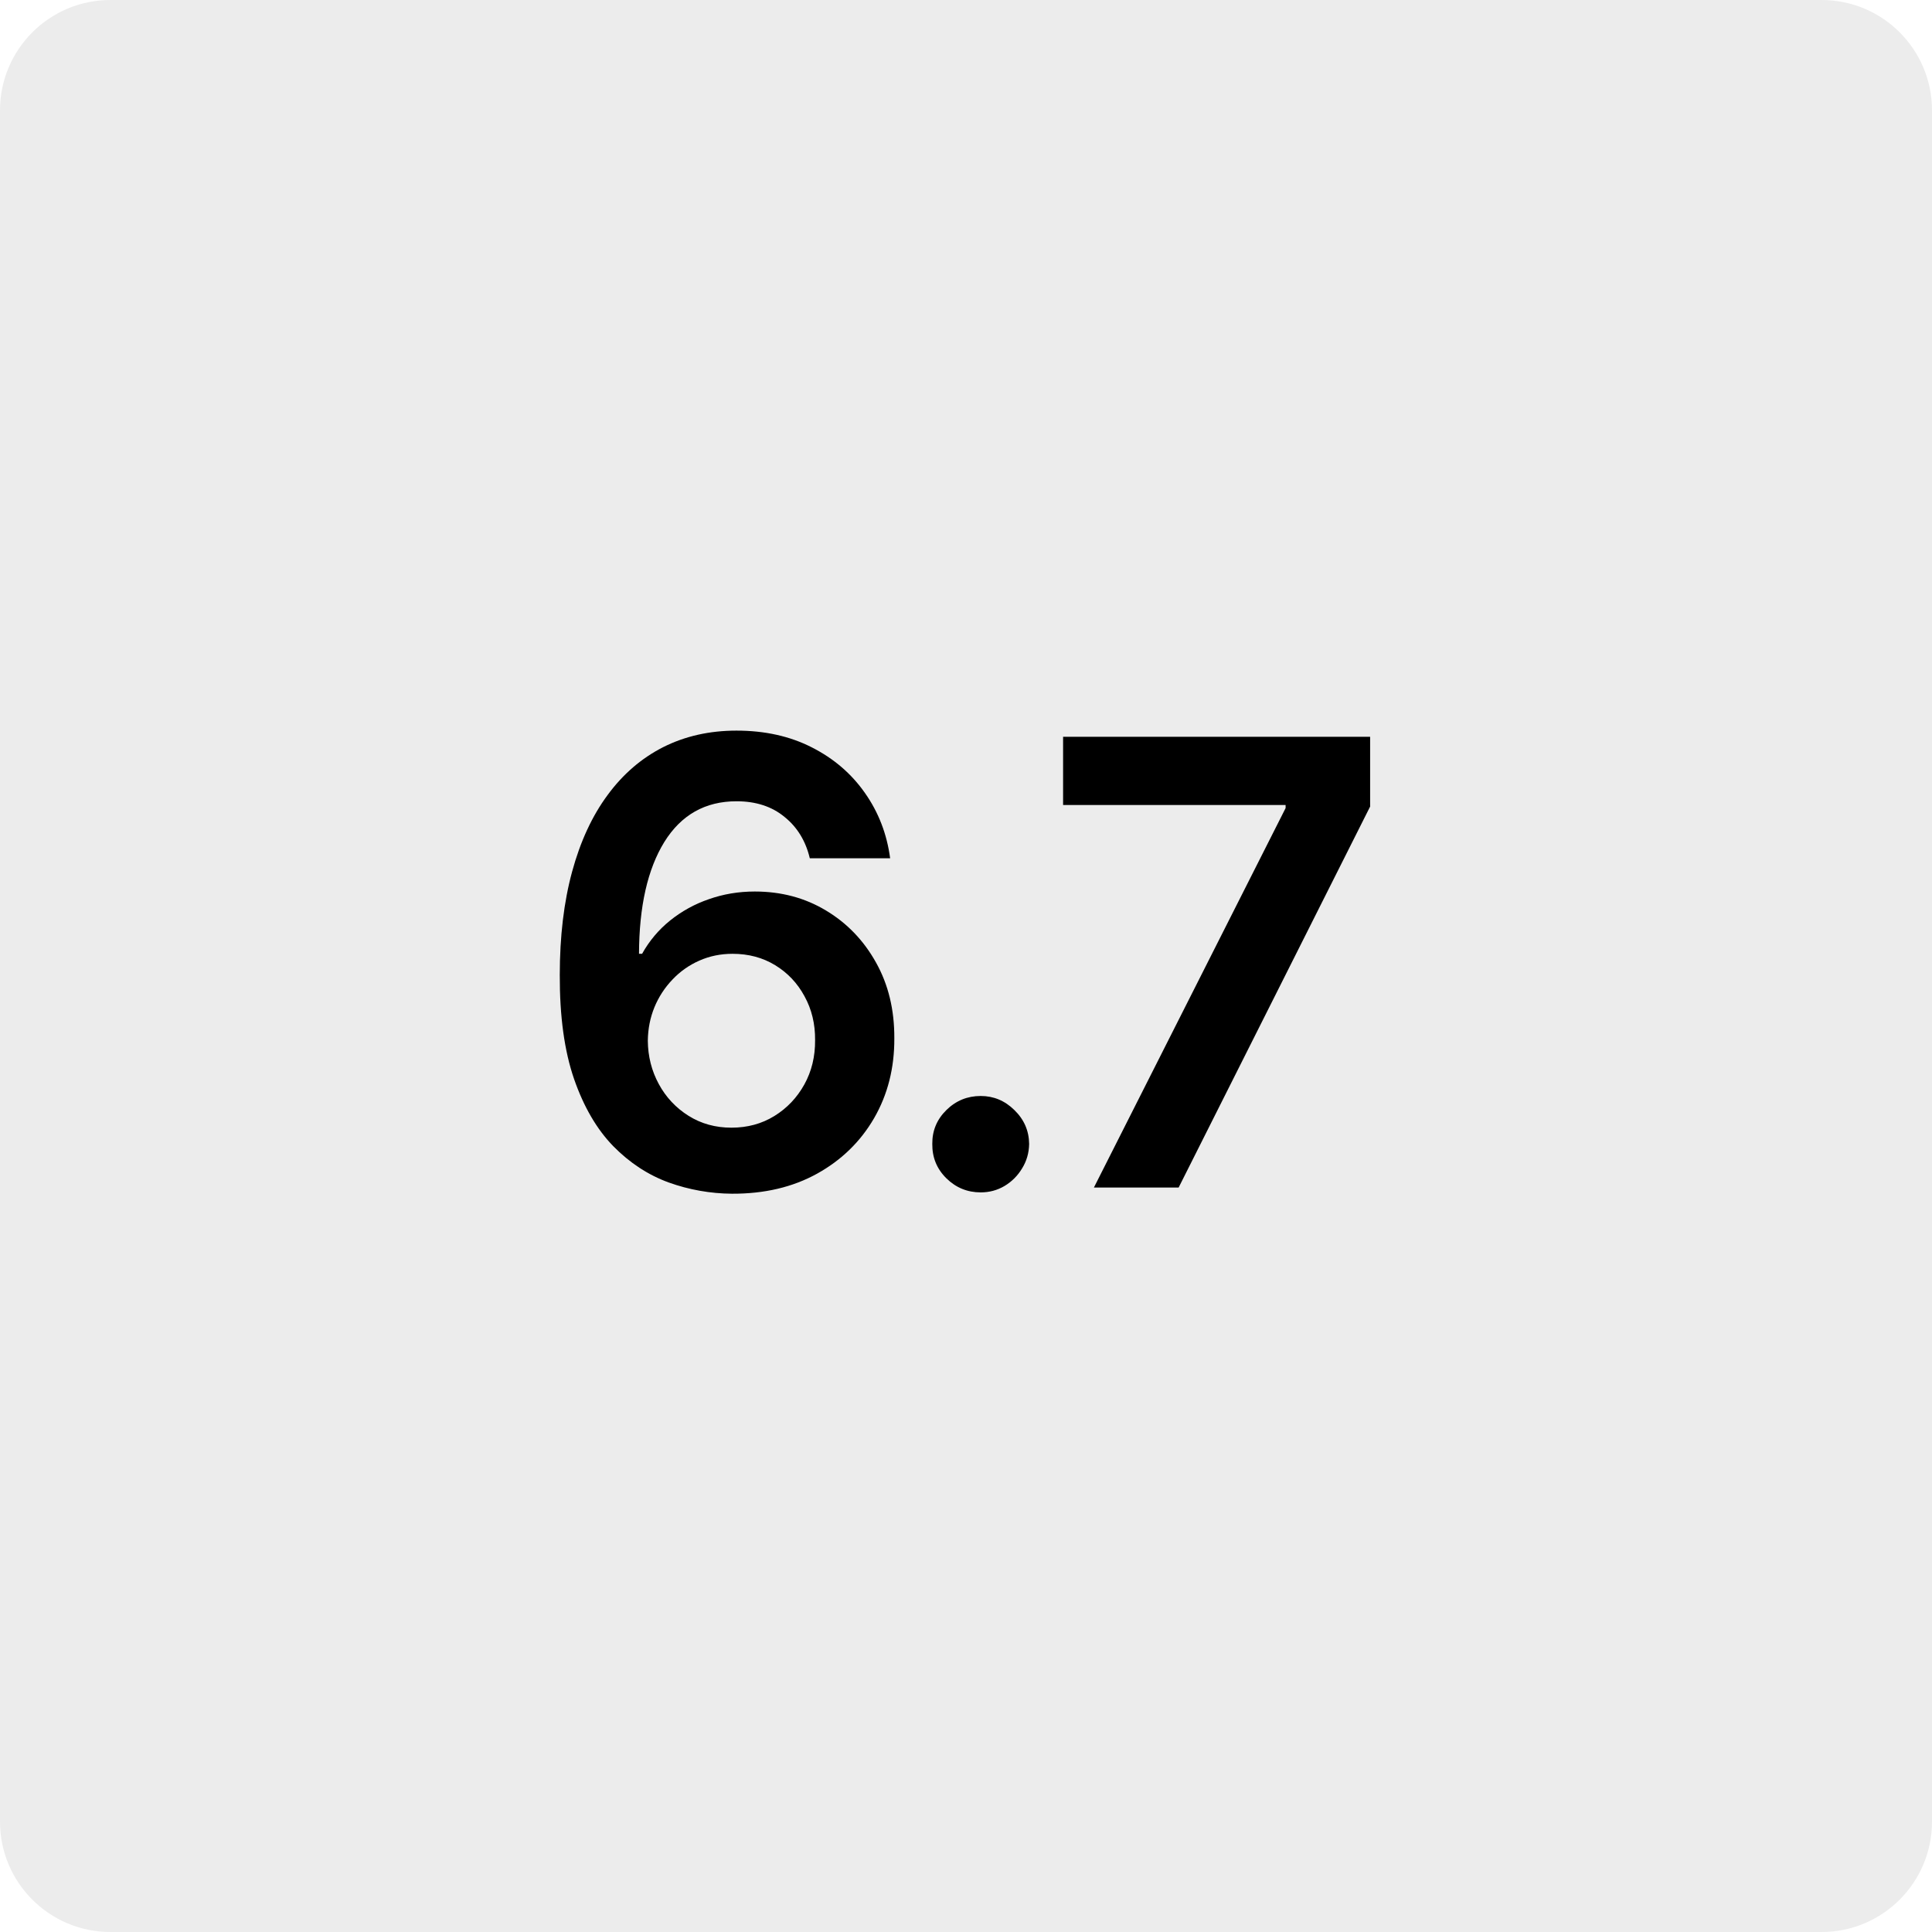
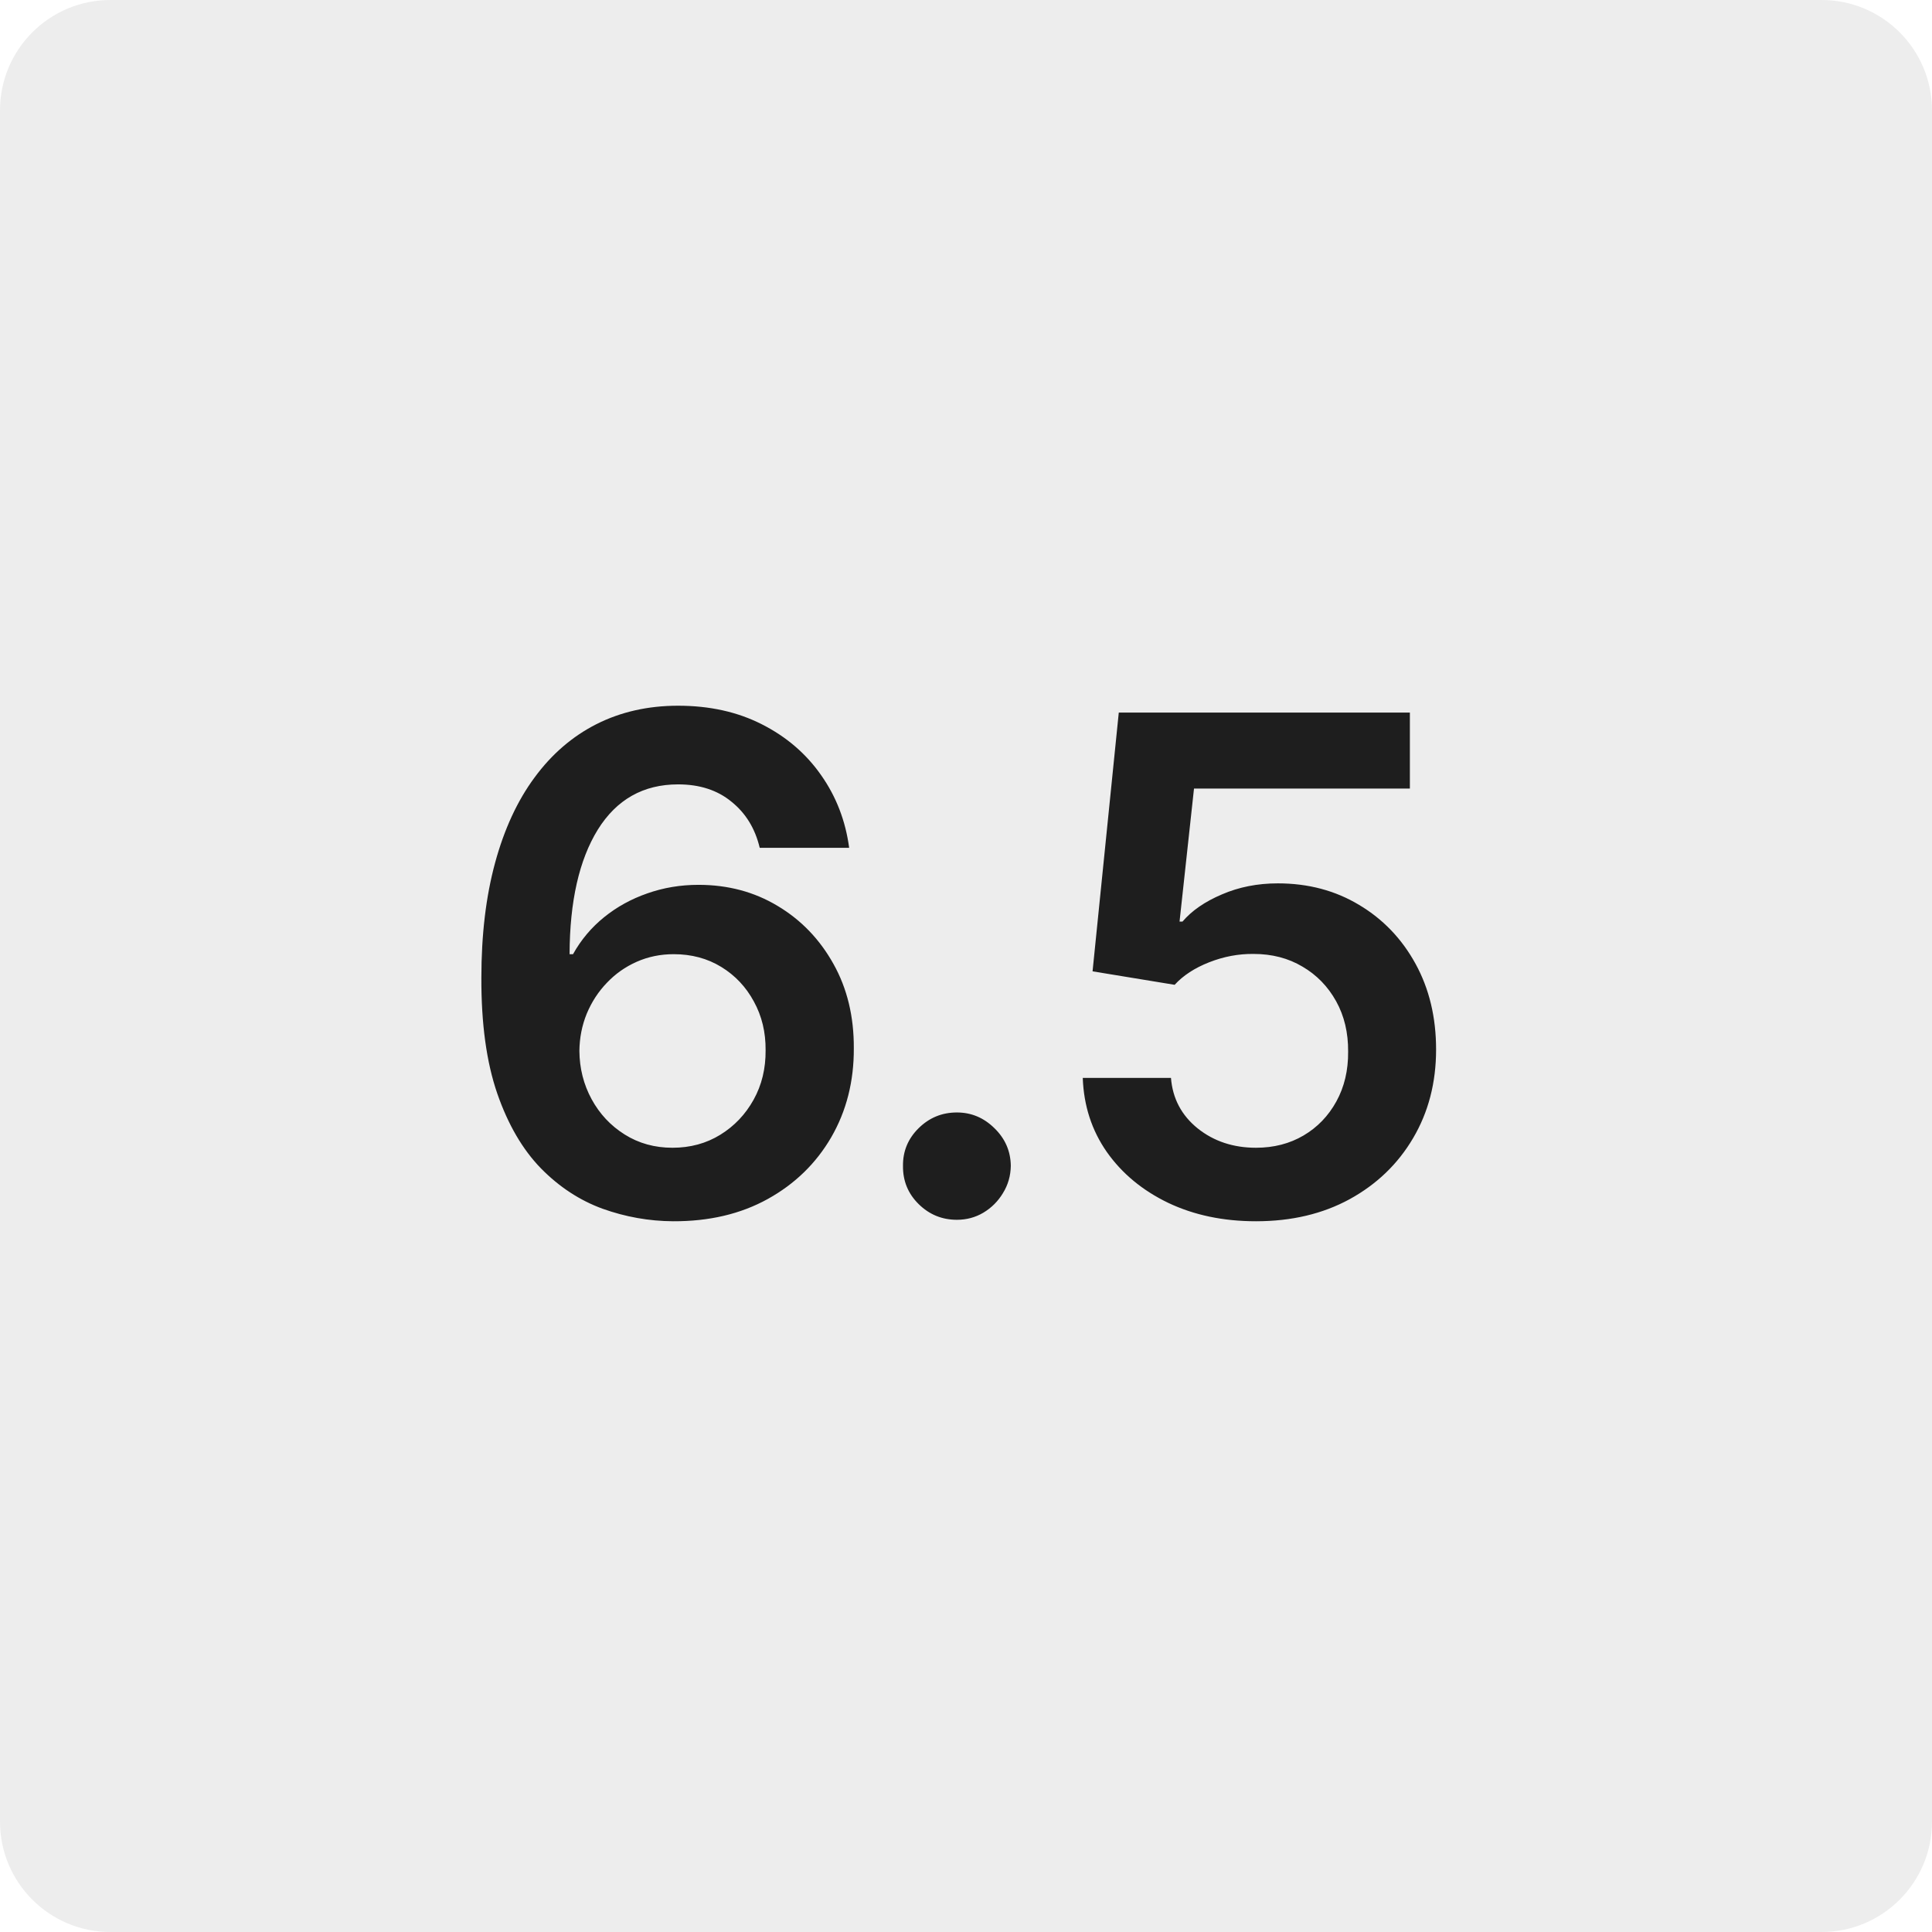
<svg xmlns="http://www.w3.org/2000/svg" width="280" height="280" viewBox="0 0 280 280" fill="none">
-   <path fill="#ececec" d="M0 16C0 7.163 7.163 0 16 0h248c8.837 0 16 7.163 16 16v248c0 8.837-7.163 16-16 16H16c-8.837 0-16-7.163-16-16V16Z" />
-   <path fill="#000" d="M106.071 173.001a27.618 27.618 0 0 1-9.155-1.627c-2.977-1.085-5.656-2.839-8.038-5.263-2.382-2.446-4.274-5.689-5.678-9.729-1.403-4.062-2.094-9.091-2.073-15.088 0-5.593.595-10.58 1.786-14.96 1.191-4.381 2.903-8.081 5.136-11.101 2.232-3.041 4.923-5.359 8.07-6.954 3.168-1.594 6.709-2.392 10.622-2.392 4.104 0 7.741.808 10.909 2.424 3.19 1.617 5.763 3.828 7.719 6.635 1.957 2.786 3.169 5.933 3.637 9.442h-11.643c-.595-2.509-1.818-4.508-3.668-5.997-1.829-1.51-4.147-2.265-6.954-2.265-4.53 0-8.017 1.967-10.463 5.902-2.424 3.934-3.647 9.335-3.668 16.204h.447a16.367 16.367 0 0 1 4.05-4.817 18.509 18.509 0 0 1 5.615-3.094c2.105-.744 4.327-1.116 6.666-1.116 3.828 0 7.263.914 10.304 2.743 3.062 1.829 5.486 4.349 7.272 7.56 1.787 3.189 2.669 6.847 2.648 10.973.021 4.295-.957 8.155-2.935 11.579-1.977 3.402-4.731 6.081-8.261 8.038-3.53 1.956-7.645 2.924-12.345 2.903Zm-.064-9.57c2.318 0 4.392-.563 6.22-1.69 1.829-1.128 3.275-2.648 4.339-4.562 1.063-1.914 1.584-4.062 1.563-6.443.021-2.339-.49-4.455-1.532-6.348-1.02-1.893-2.434-3.392-4.242-4.498-1.808-1.105-3.87-1.658-6.188-1.658-1.723 0-3.328.329-4.817.989a11.96 11.96 0 0 0-3.891 2.743 12.863 12.863 0 0 0-2.616 4.019c-.617 1.51-.936 3.126-.957 4.848.021 2.276.553 4.37 1.595 6.284a12.25 12.25 0 0 0 4.306 4.594c1.829 1.148 3.902 1.722 6.22 1.722Zm36.125 9.378c-1.935 0-3.593-.68-4.976-2.041-1.382-1.361-2.062-3.02-2.041-4.976-.021-1.914.659-3.552 2.041-4.913 1.383-1.361 3.041-2.041 4.976-2.041 1.872 0 3.499.68 4.881 2.041 1.403 1.361 2.116 2.999 2.137 4.913-.021 1.297-.362 2.477-1.021 3.54a7.32 7.32 0 0 1-2.552 2.552c-1.042.617-2.19.925-3.445.925Zm16.405-.702 27.783-54.992v-.446h-32.249v-9.889h44.498v10.112l-27.752 55.215h-12.28Z" />
+   <path d="M0 16C0 7.163 7.163 0 16 0H264C272.837 0 280 7.163 280 16V264C280 272.837 272.837 280 264 280H16C7.163 280 0 272.837 0 264V16Z" fill="#EDEDED" />
+   <path d="M97.534 176.994C94.054 176.971 90.657 176.367 87.342 175.183C84.028 173.976 81.045 172.023 78.394 169.324C75.742 166.601 73.635 162.991 72.072 158.493C70.51 153.971 69.74 148.372 69.764 141.696C69.764 135.47 70.427 129.918 71.753 125.041C73.079 120.164 74.984 116.045 77.47 112.683C79.956 109.298 82.951 106.717 86.454 104.942C89.982 103.166 93.924 102.278 98.28 102.278C102.849 102.278 106.897 103.178 110.425 104.977C113.976 106.777 116.84 109.239 119.018 112.364C121.196 115.465 122.546 118.969 123.067 122.875H110.105C109.442 120.081 108.081 117.856 106.021 116.199C103.985 114.518 101.405 113.678 98.28 113.678C93.237 113.678 89.355 115.867 86.632 120.247C83.933 124.627 82.572 130.64 82.548 138.287H83.046C84.206 136.204 85.709 134.416 87.555 132.925C89.402 131.433 91.485 130.285 93.805 129.48C96.149 128.652 98.623 128.237 101.227 128.237C105.489 128.237 109.312 129.255 112.697 131.291C116.107 133.327 118.805 136.133 120.794 139.707C122.783 143.259 123.765 147.33 123.741 151.923C123.765 156.705 122.676 161.002 120.474 164.814C118.273 168.602 115.207 171.585 111.277 173.763C107.347 175.941 102.766 177.018 97.534 176.994ZM97.463 166.341C100.044 166.341 102.352 165.714 104.388 164.459C106.424 163.204 108.034 161.511 109.217 159.381C110.401 157.25 110.981 154.859 110.957 152.207C110.981 149.603 110.413 147.248 109.253 145.141C108.116 143.034 106.542 141.365 104.53 140.134C102.518 138.902 100.221 138.287 97.641 138.287C95.723 138.287 93.936 138.654 92.278 139.388C90.621 140.122 89.177 141.14 87.946 142.442C86.715 143.72 85.744 145.212 85.034 146.916C84.347 148.597 83.992 150.396 83.969 152.314C83.992 154.847 84.584 157.179 85.744 159.31C86.904 161.44 88.502 163.145 90.538 164.423C92.574 165.702 94.883 166.341 97.463 166.341ZM138.68 176.781C136.526 176.781 134.679 176.024 133.141 174.509C131.602 172.993 130.844 171.147 130.868 168.969C130.844 166.838 131.602 165.015 133.141 163.5C134.679 161.985 136.526 161.227 138.68 161.227C140.764 161.227 142.575 161.985 144.114 163.5C145.676 165.015 146.469 166.838 146.493 168.969C146.469 170.413 146.09 171.727 145.357 172.911C144.646 174.094 143.699 175.041 142.516 175.751C141.356 176.438 140.077 176.781 138.68 176.781ZM182.028 176.994C177.294 176.994 173.056 176.107 169.315 174.331C165.575 172.532 162.604 170.07 160.402 166.945C158.224 163.82 157.064 160.245 156.922 156.22H169.706C169.943 159.203 171.233 161.642 173.577 163.536C175.92 165.406 178.738 166.341 182.028 166.341C184.609 166.341 186.905 165.749 188.918 164.565C190.93 163.382 192.516 161.736 193.676 159.629C194.836 157.522 195.404 155.119 195.381 152.42C195.404 149.674 194.824 147.236 193.641 145.105C192.457 142.974 190.835 141.305 188.776 140.098C186.716 138.867 184.348 138.251 181.673 138.251C179.495 138.228 177.353 138.63 175.246 139.459C173.139 140.287 171.47 141.376 170.239 142.726L158.342 140.773L162.142 103.273H204.33V114.281H173.044L170.949 133.564H171.375C172.724 131.978 174.63 130.664 177.092 129.622C179.554 128.557 182.253 128.024 185.189 128.024C189.592 128.024 193.522 129.066 196.979 131.149C200.435 133.209 203.158 136.05 205.146 139.672C207.135 143.294 208.129 147.437 208.129 152.101C208.129 156.907 207.017 161.192 204.791 164.956C202.589 168.696 199.524 171.644 195.594 173.798C191.688 175.929 187.166 176.994 182.028 176.994Z" fill="#1E1E1E" />
</svg>
